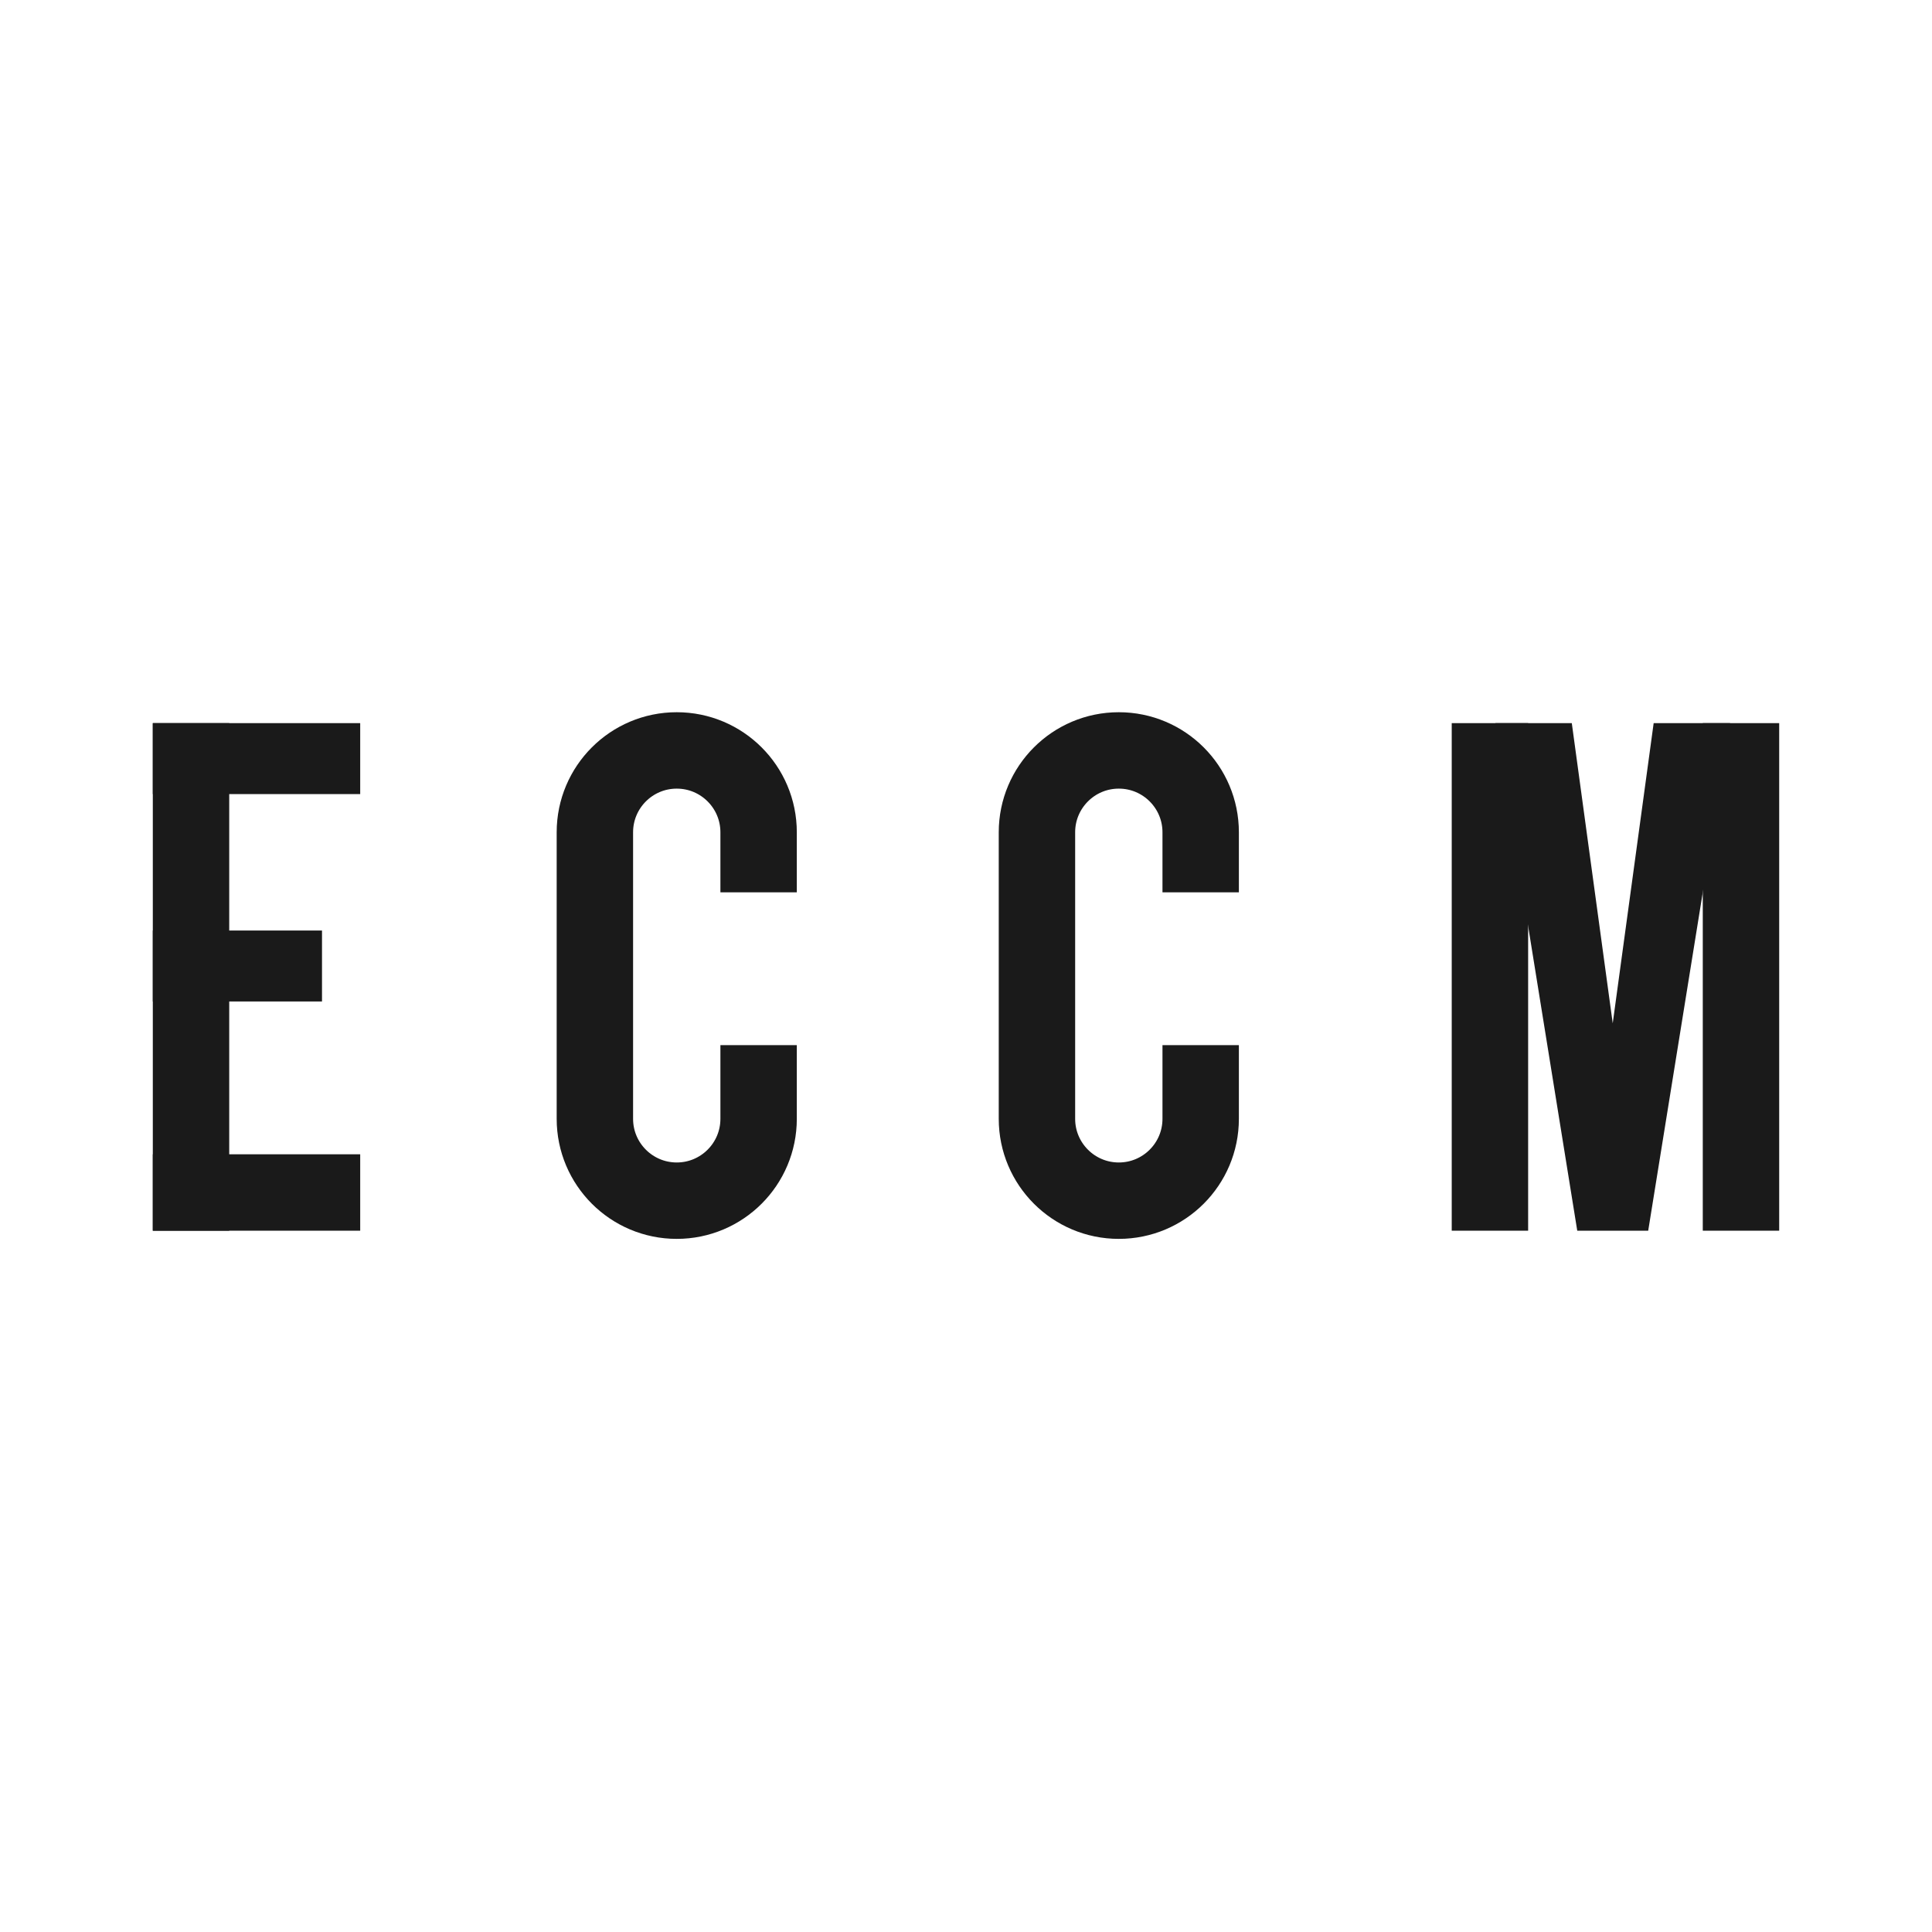
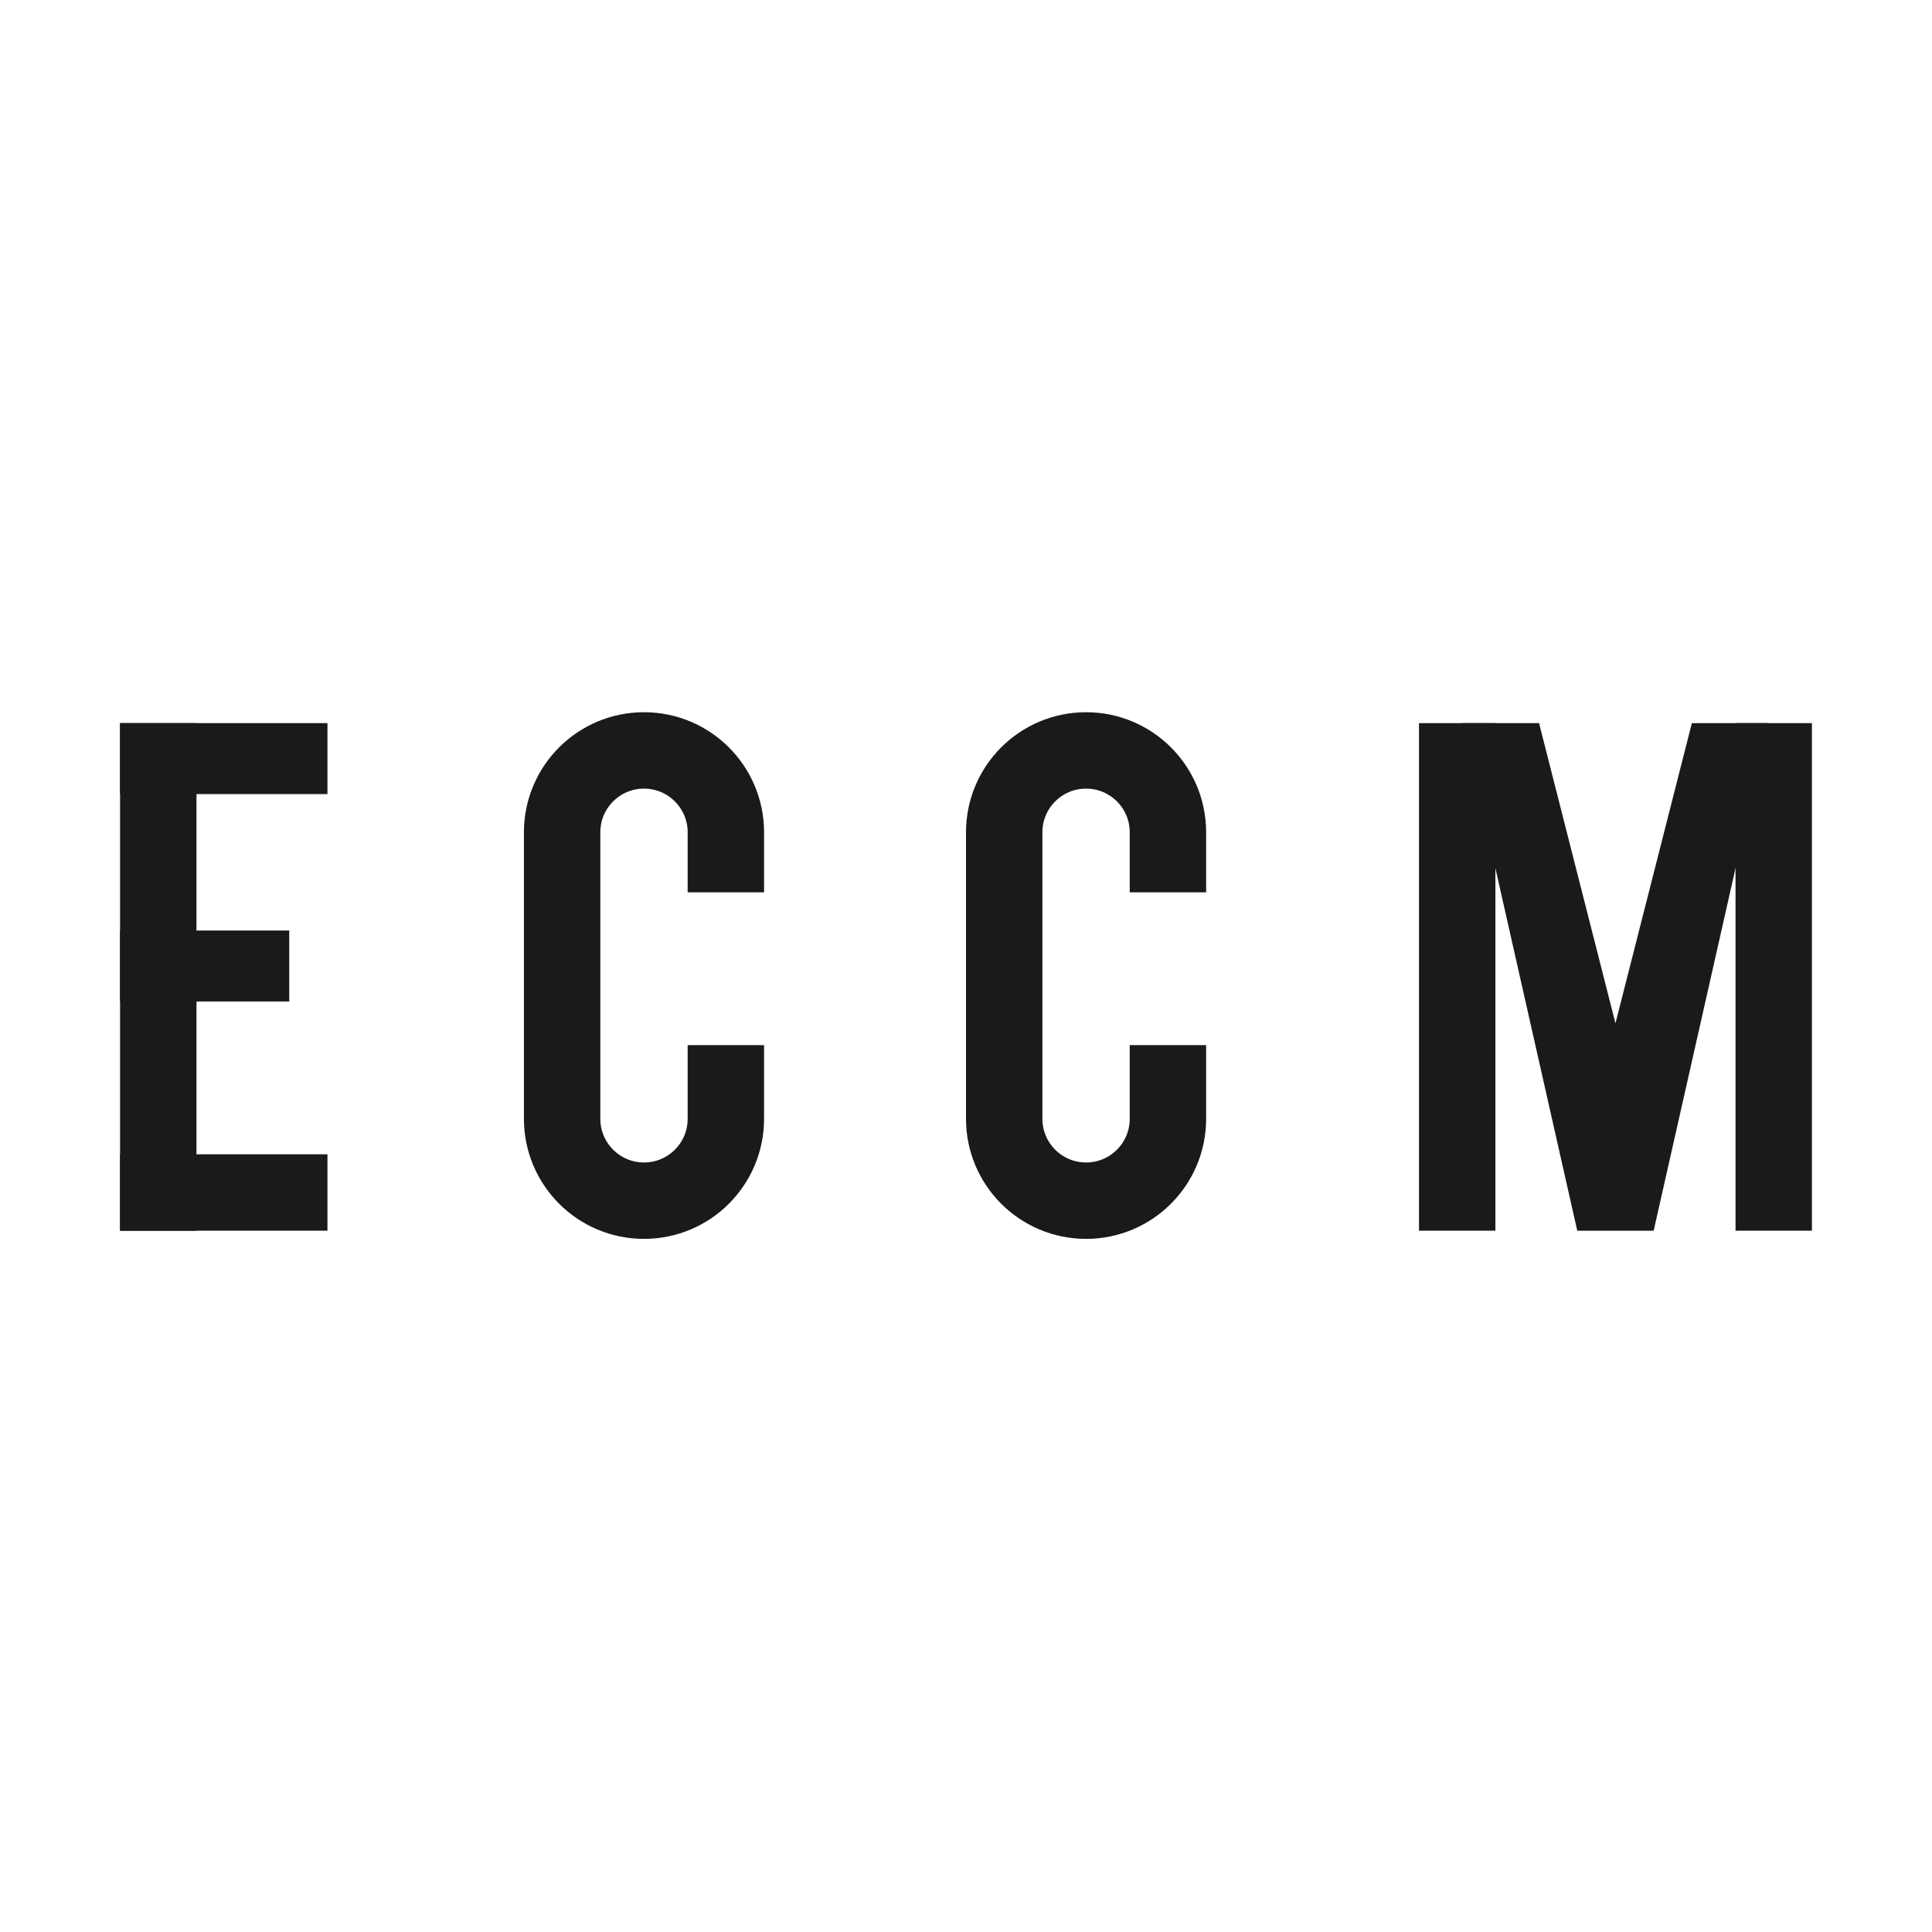
<svg xmlns="http://www.w3.org/2000/svg" viewBox="0 0 354 354" width="354" height="354" color="#1a1a1a" role="img" aria-labelledby="t d">
  <rect width="354" height="354" fill="#ffffff" />
  <g fill="currentColor">
-     <g transform="translate(-7 103.5)">
+     <g transform="translate(-13 103.5)">
      <g class="letters">
        <rect x="35" y="29" width="14" height="93" />
        <rect x="35" y="29" width="38" height="13" />
        <rect x="35" y="67" width="31" height="13" />
        <rect x="35" y="108" width="38" height="14" />
        <path d="M146 60 V49 A15 15 0 0 0 116 49 V101.5 A15 15 0 0 0 146 101.5 V88" fill="none" stroke="currentColor" stroke-width="14" />
        <path d="M227 60 V49 A15 15 0 0 0 197 49 V101.5 A15 15 0 0 0 227 101.5 V88" fill="none" stroke="currentColor" stroke-width="14" />
        <rect x="273" y="29" width="14" height="93" />
-         <rect x="319" y="29" width="14" height="93" />
-         <polygon points="281,29 295,29 302.5,84 310,29 324,29 309,122 296,122" />
+         <rect x="331" y="29" width="14" height="93" />
+         <polygon points="281,29 295,29 309,84 323,29 337,29 316,122 302,122" />
      </g>
    </g>
  </g>
</svg>
